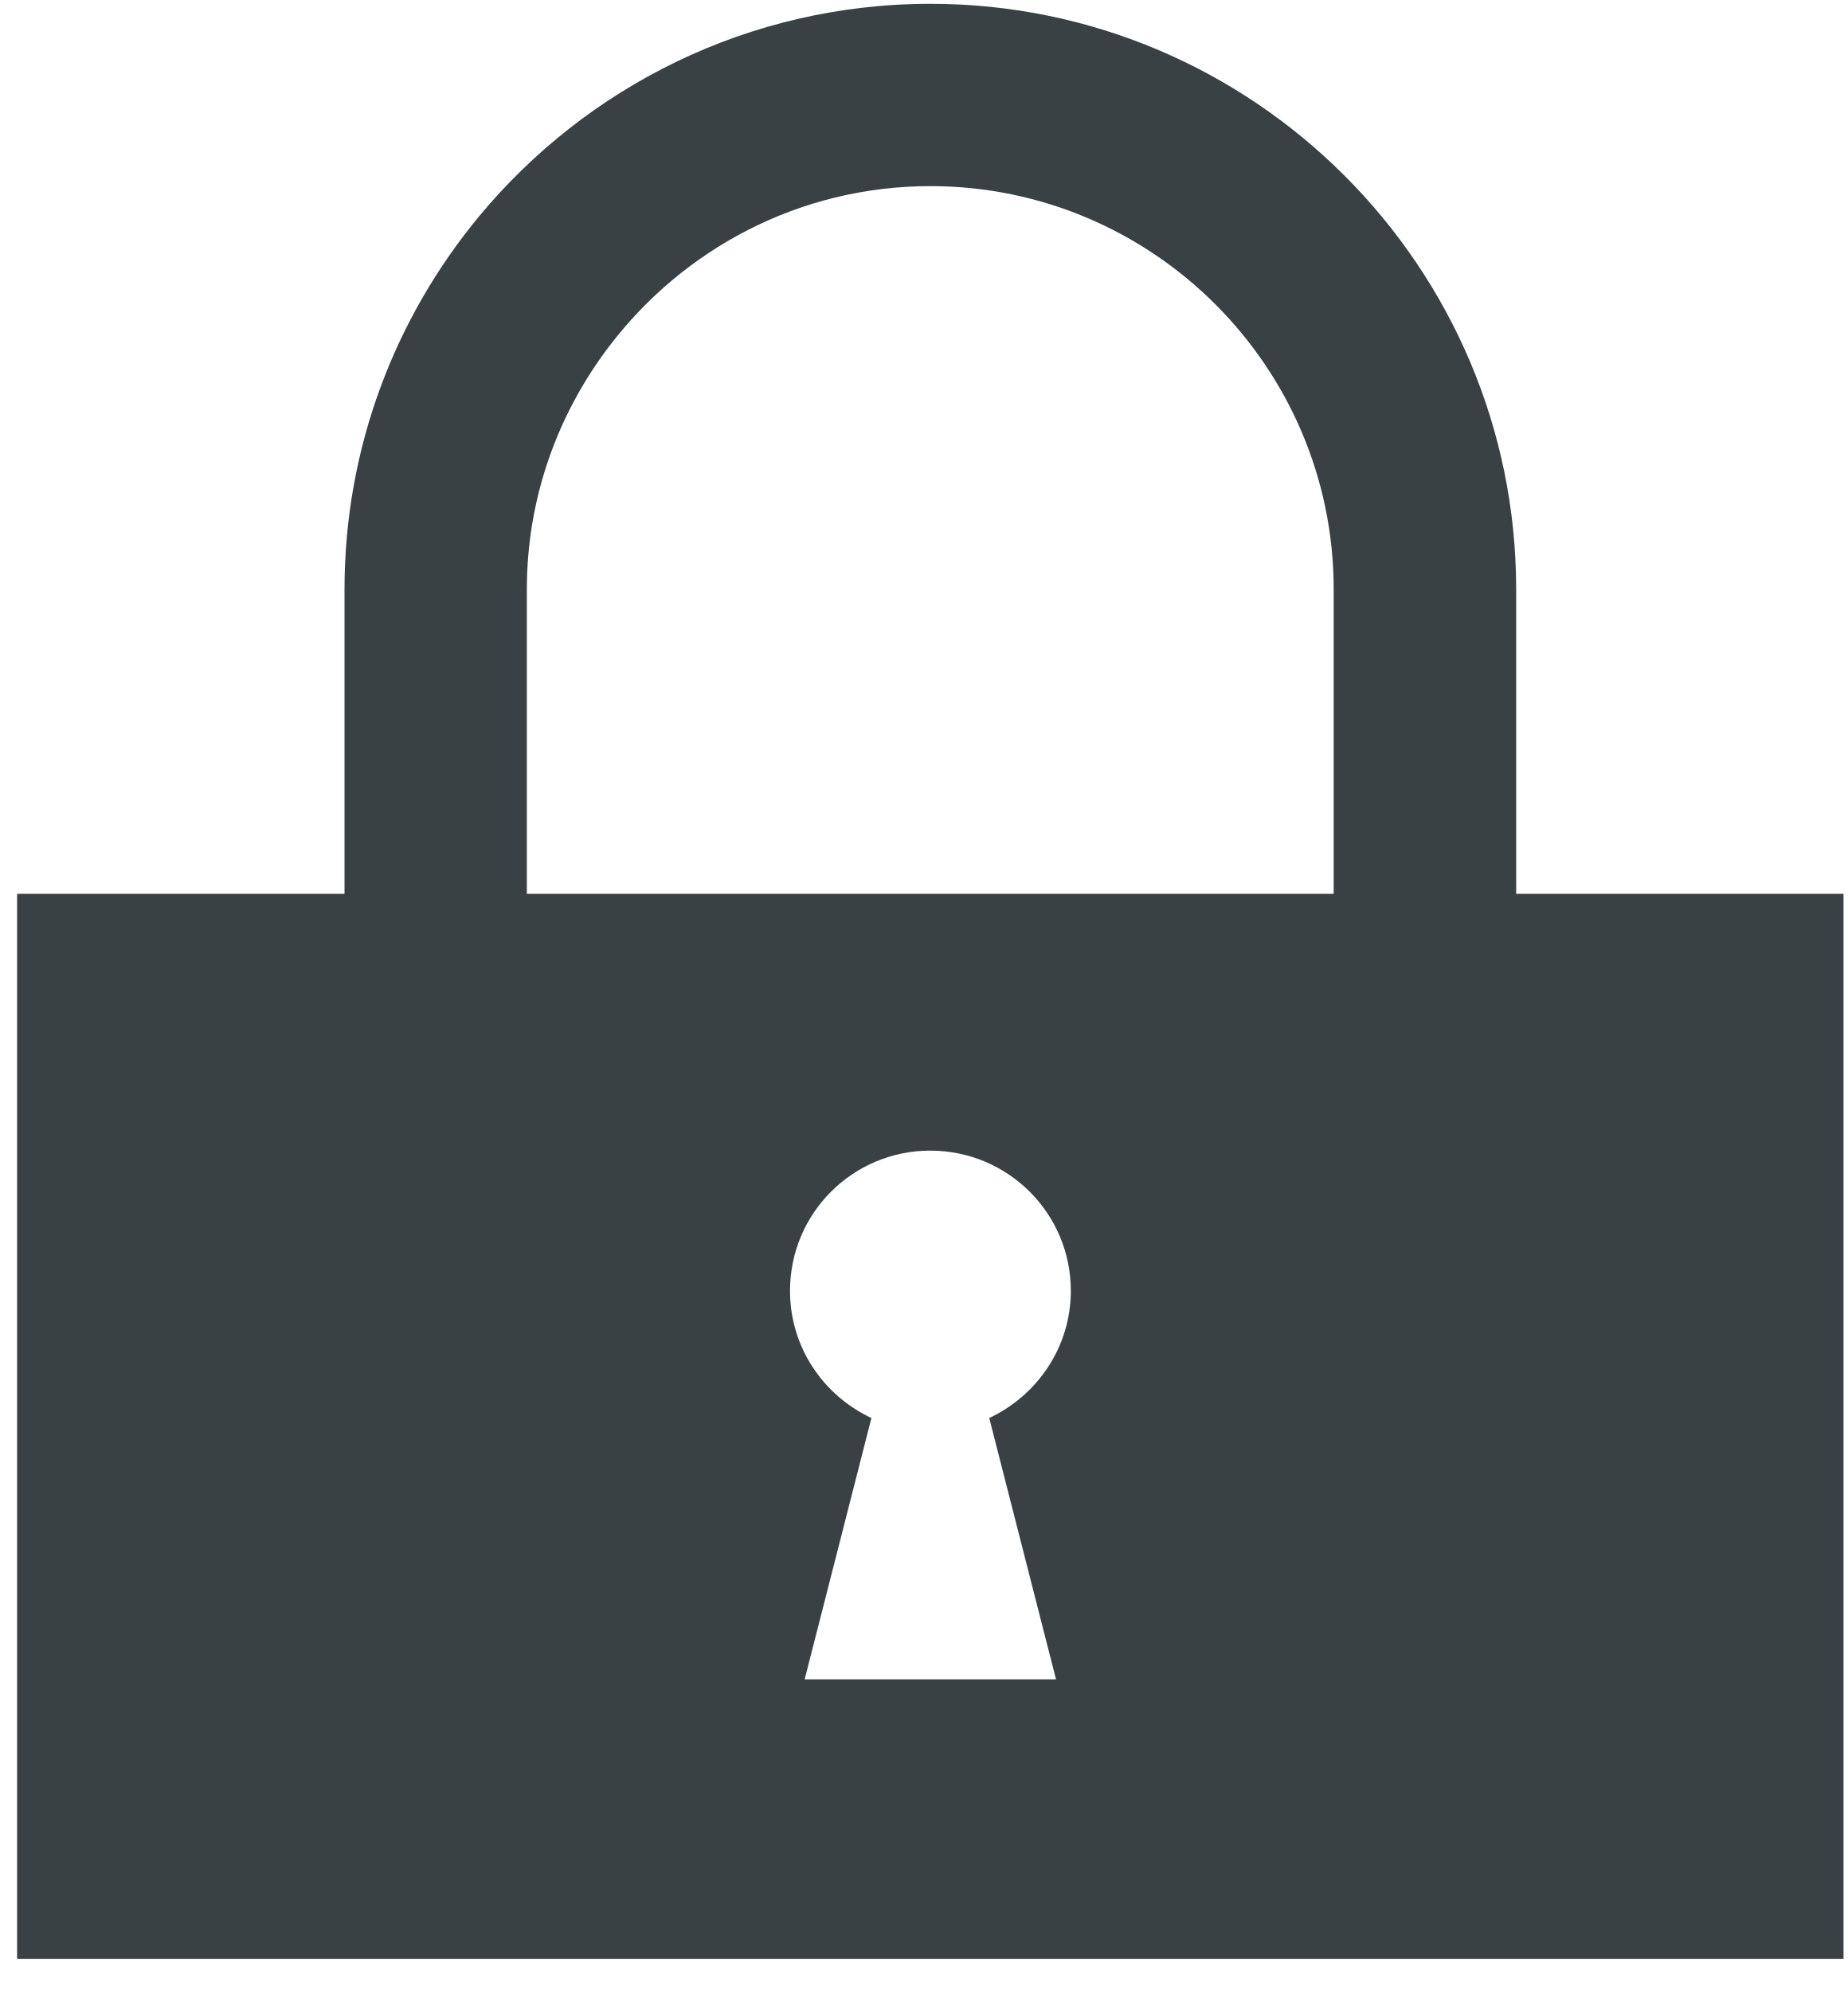
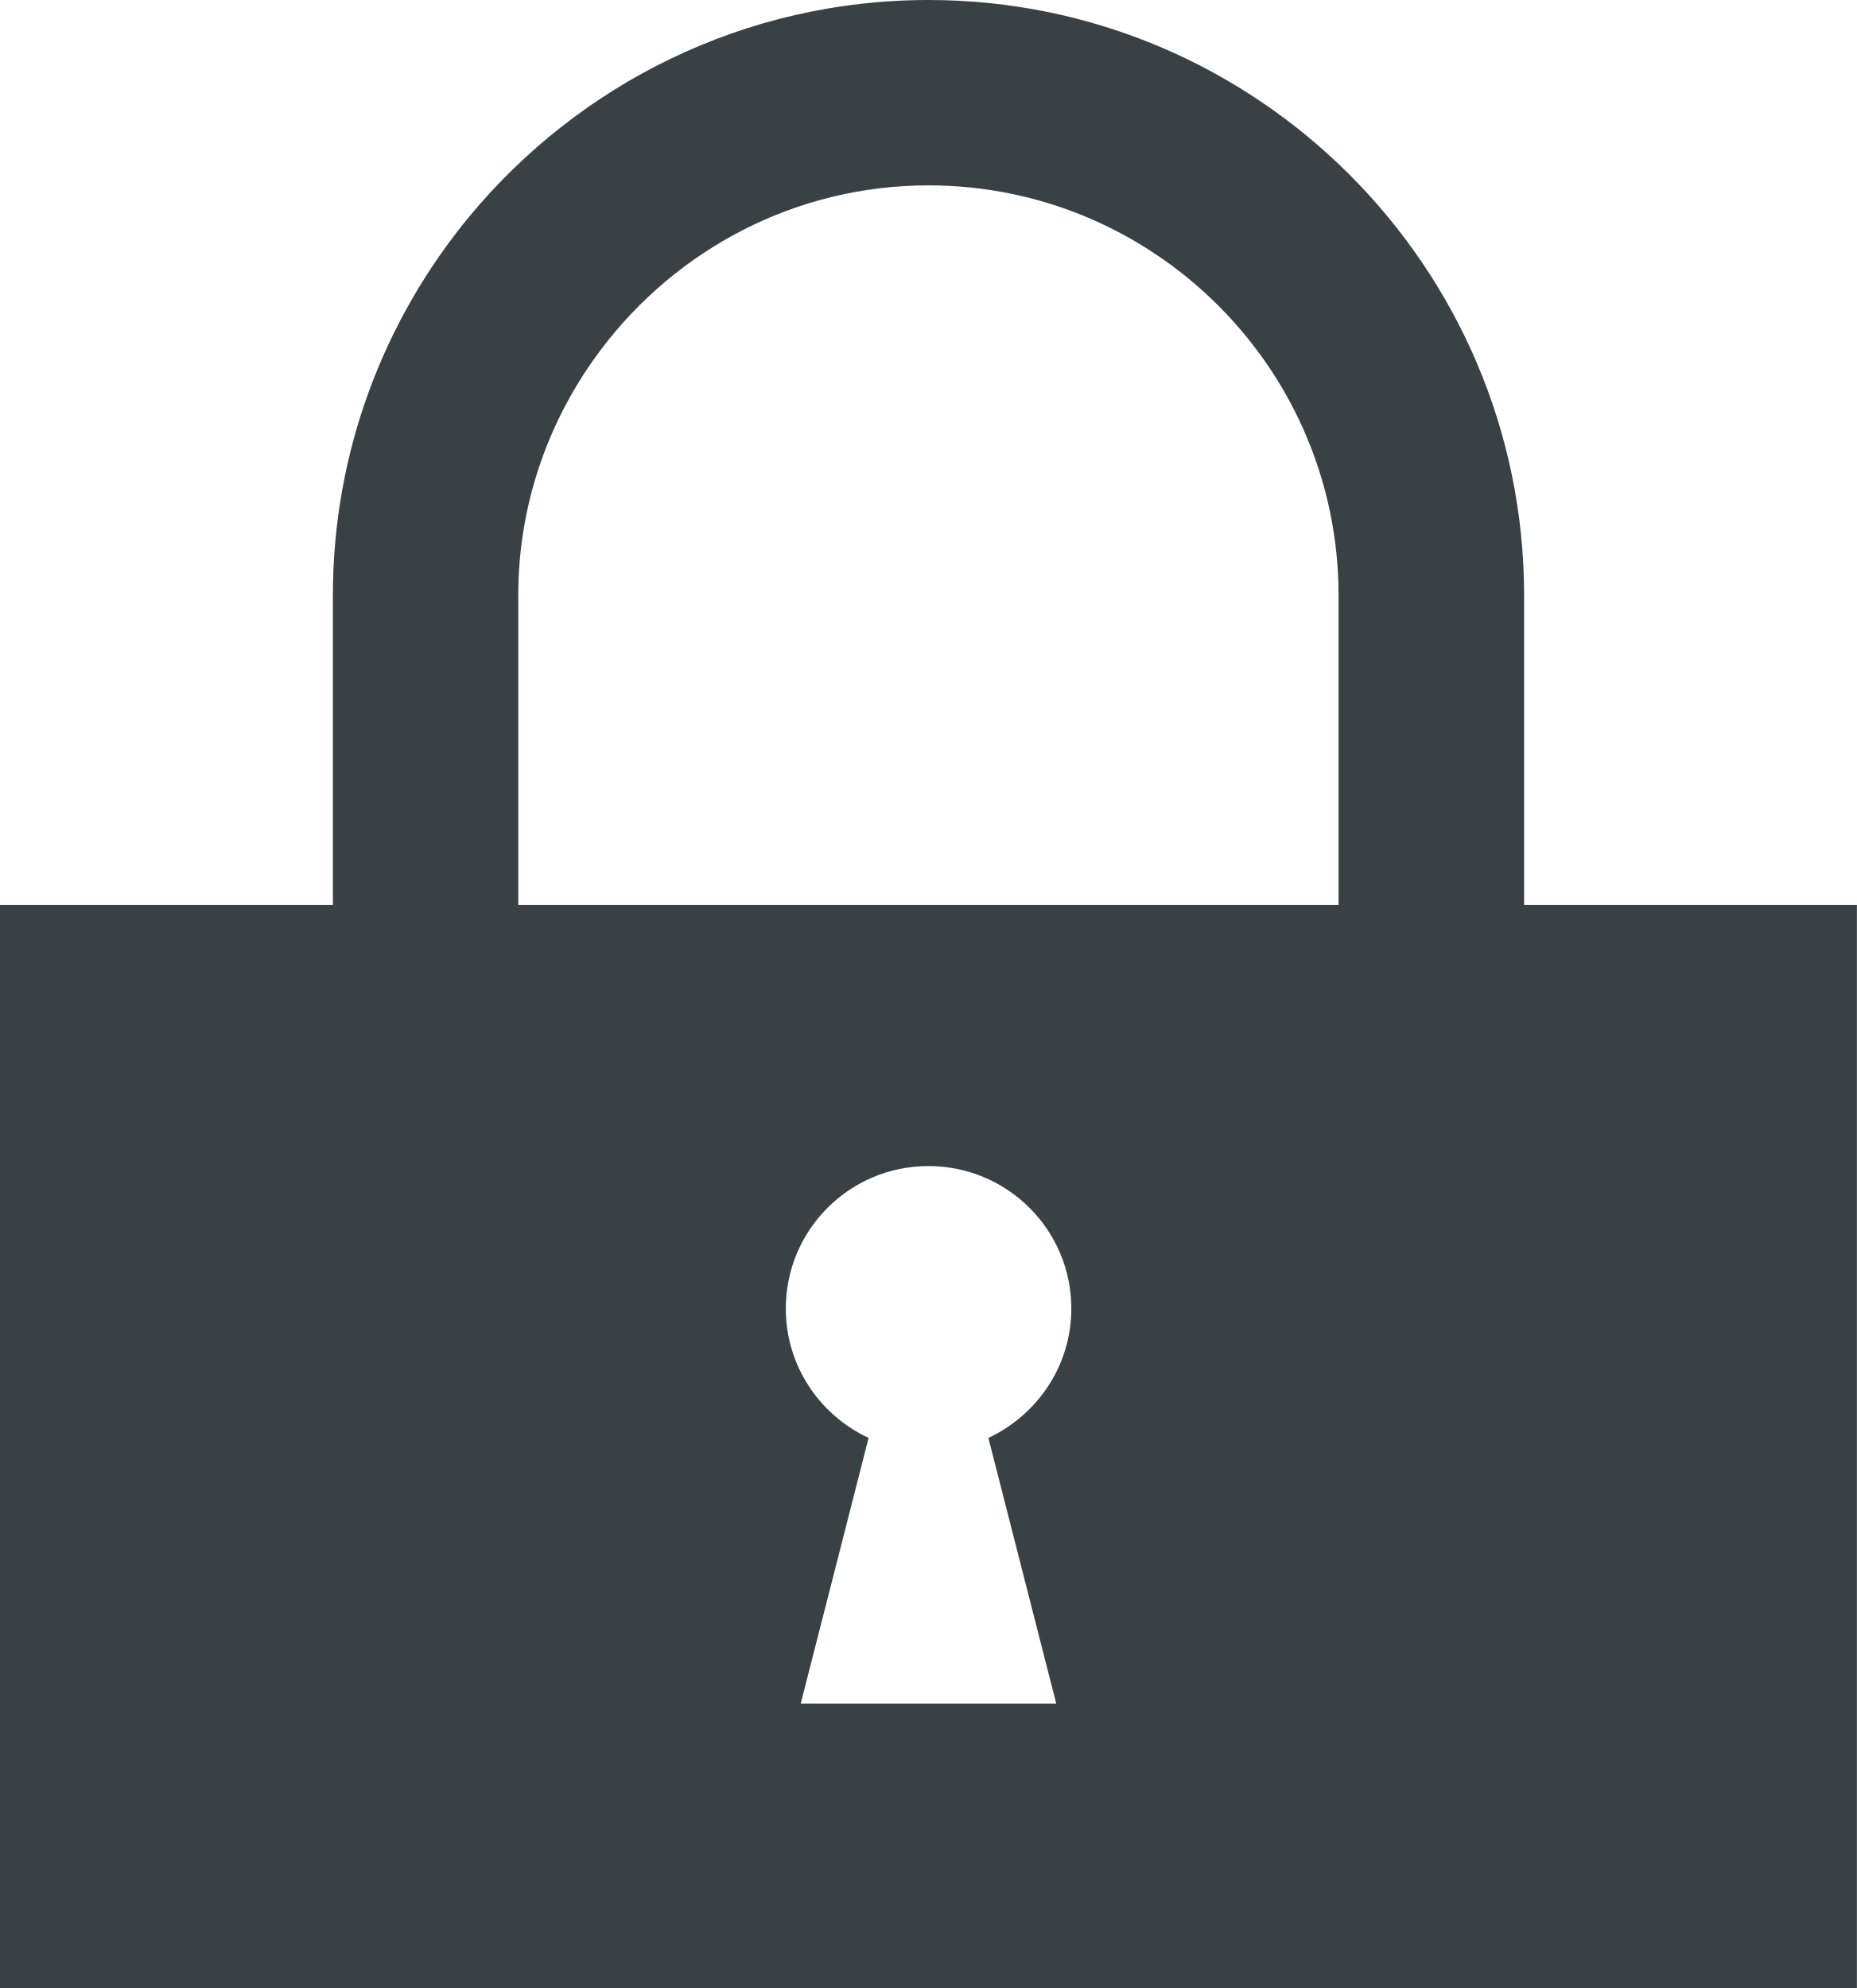
- <svg xmlns="http://www.w3.org/2000/svg" viewBox="0 0 128.75 138.75" height="138.75" width="128.75" xml:space="preserve" version="1.1" id="svg2">
+ <svg xmlns="http://www.w3.org/2000/svg" viewBox="0 0 22.415 24" height="24" width="22.415" xml:space="preserve" version="1.1" id="svg2">
  <defs id="defs6" />
-   <g transform="matrix(1.25,0,0,-1.25,0,138.75)" id="g10">
+   <g transform="matrix(0.2201754,0,0,-0.2201754,-0.2098547,24.39279)" id="g10">
    <g transform="scale(0.1,0.1)" id="g12">
      <path id="path14" style="fill:#3a4145;fill-opacity:1;fill-rule:nonzero;stroke:none" d="m 743.398,611.711 -449.726,0 0,169.73 c 0,50.86 17.187,97.688 45.816,135.391 41.102,54.18 106.024,89.408 179.102,89.408 123.949,0 224.808,-100.9 224.808,-224.799 l 0,-169.73 z m -154.769,-437.969 -140.109,0 37.218,145.699 c -26.789,12.539 -45.386,39.461 -45.386,70.899 0,43.25 35,78.172 78.168,78.172 43.281,0 78.359,-34.922 78.359,-78.172 0,-31.438 -18.789,-58.36 -45.469,-70.899 L 588.629,173.742 Z M 518.59,1107.88 c -101.129,0 -191.68,-46.21 -251.641,-118.591 -46.75,-56.527 -74.918,-128.949 -74.918,-207.848 l 0,-169.73 -182.5,0 0,-593.871 1018.049,0 0,593.871 -182.459,0 0,169.73 c 0,180 -146.531,326.439 -326.531,326.439" />
    </g>
  </g>
</svg>
